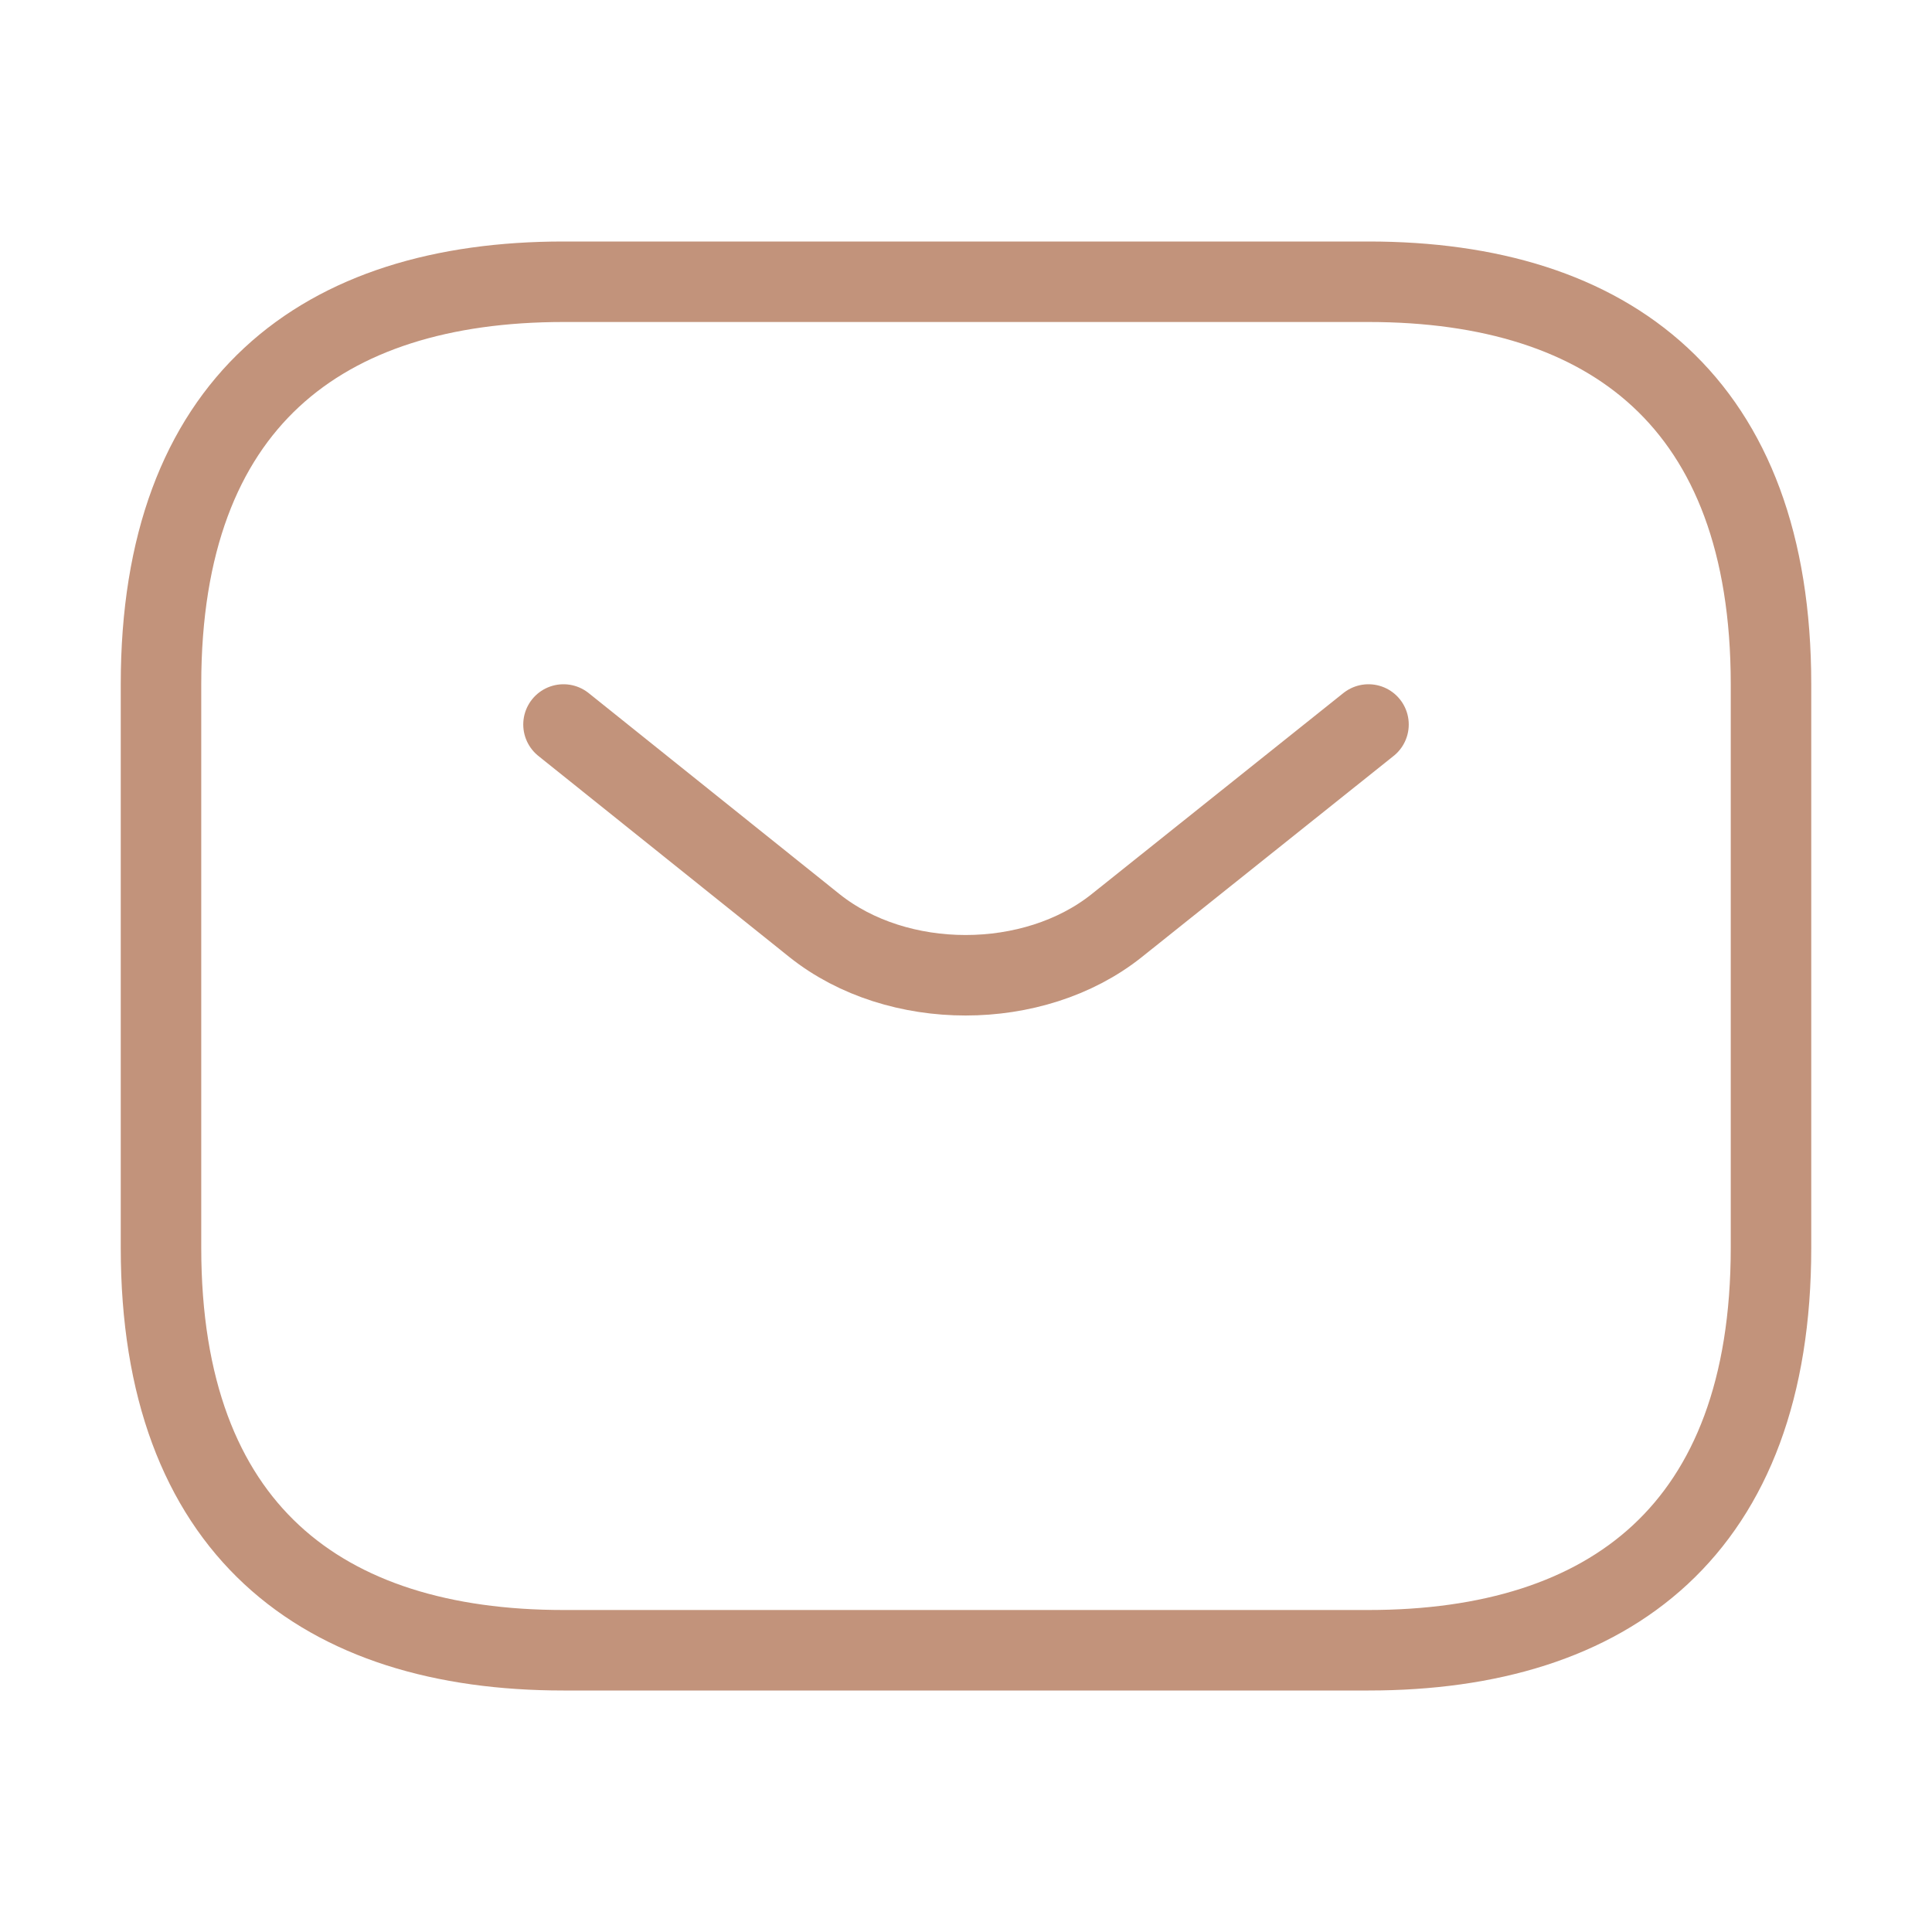
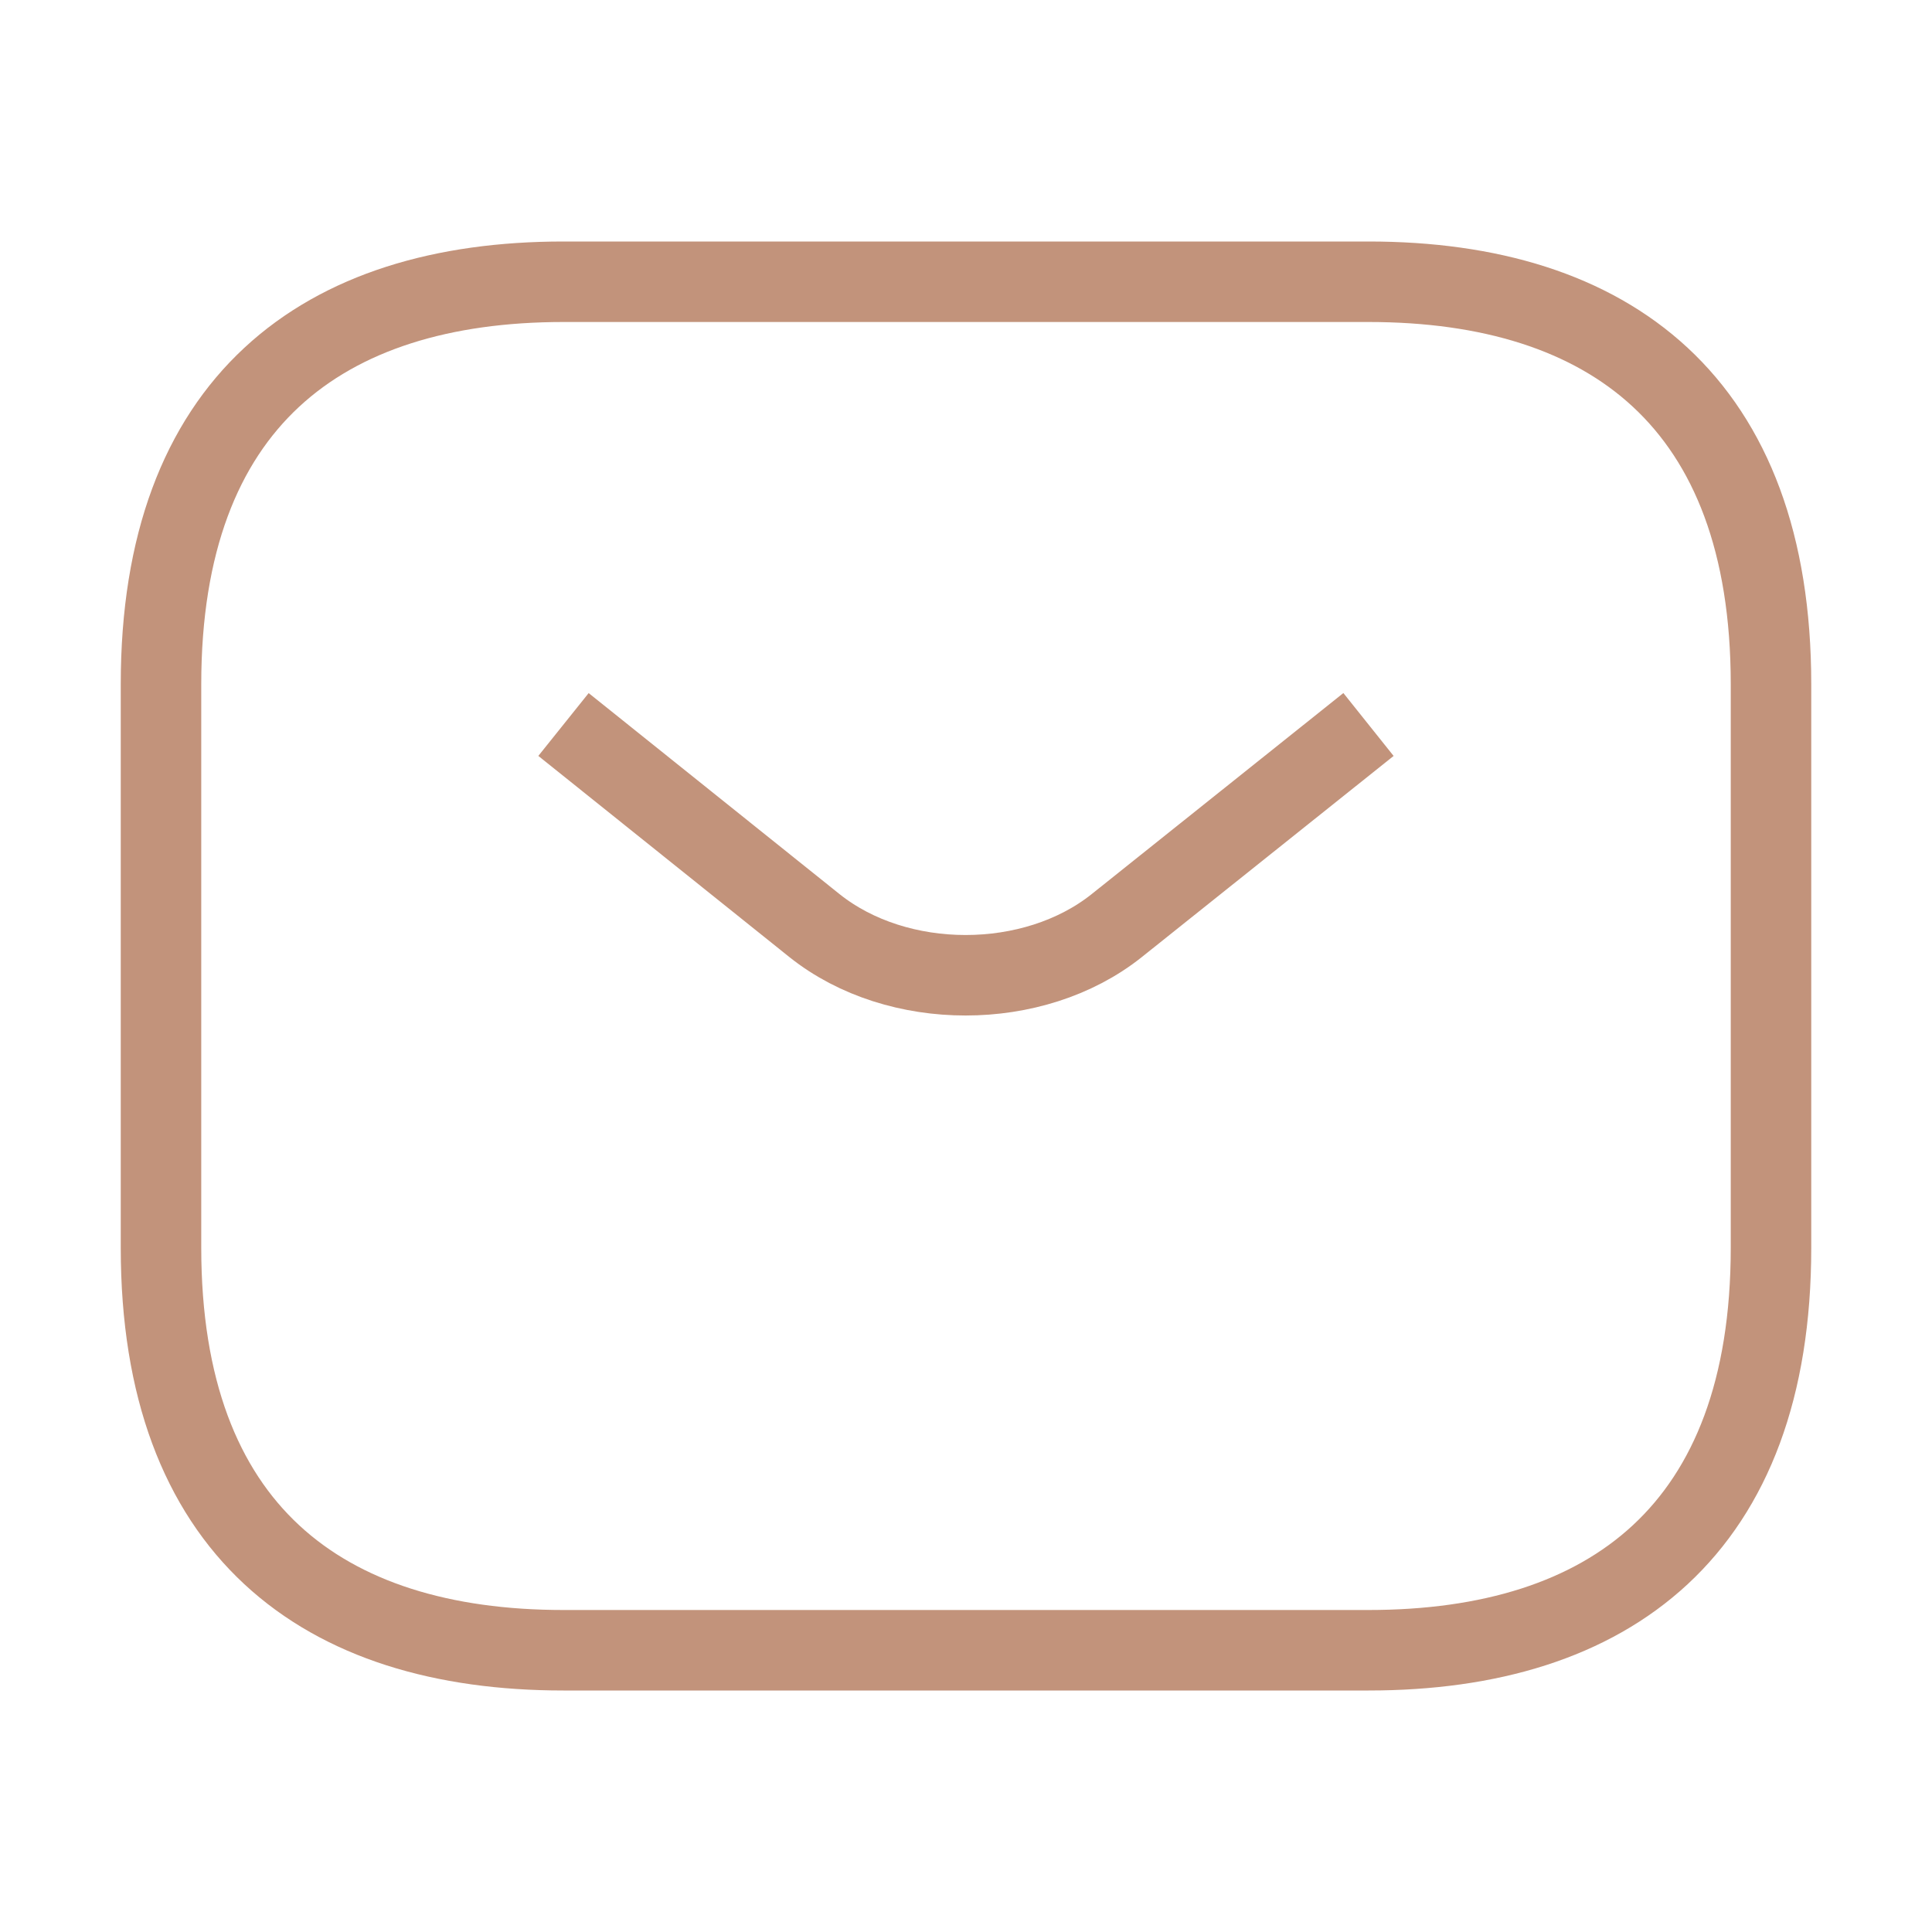
<svg xmlns="http://www.w3.org/2000/svg" width="24" height="24" viewBox="0 0 24 24" fill="none">
-   <path d="M17 20.5H7C4 20.5 2 19 2 15.5V8.5C2 5 4 3.5 7 3.5H17C20 3.5 22 5 22 8.5V15.5C22 19 20 20.5 17 20.5Z" stroke="#C2937B" strokeWidth="1.5" stroke-miterlimit="10" stroke-linecap="round" stroke-linejoin="round" />
-   <path d="M17 9L13.87 11.5C12.84 12.32 11.15 12.32 10.12 11.5L7 9" stroke="#C2937B" strokeWidth="1.5" stroke-miterlimit="10" stroke-linecap="round" stroke-linejoin="round" />
+   <path d="M17 20.5H7C4 20.5 2 19 2 15.5V8.5C2 5 4 3.5 7 3.5H17C20 3.5 22 5 22 8.5V15.5C22 19 20 20.5 17 20.5Z" stroke="#C2937B" strokeWidth="1.5" stroke-miterlimit="10" strokeLinecap="round" strokeLinejoin="round" />
+   <path d="M17 9L13.87 11.5C12.84 12.32 11.15 12.32 10.12 11.5L7 9" stroke="#C2937B" strokeWidth="1.5" stroke-miterlimit="10" strokeLinecap="round" strokeLinejoin="round" />
</svg>
